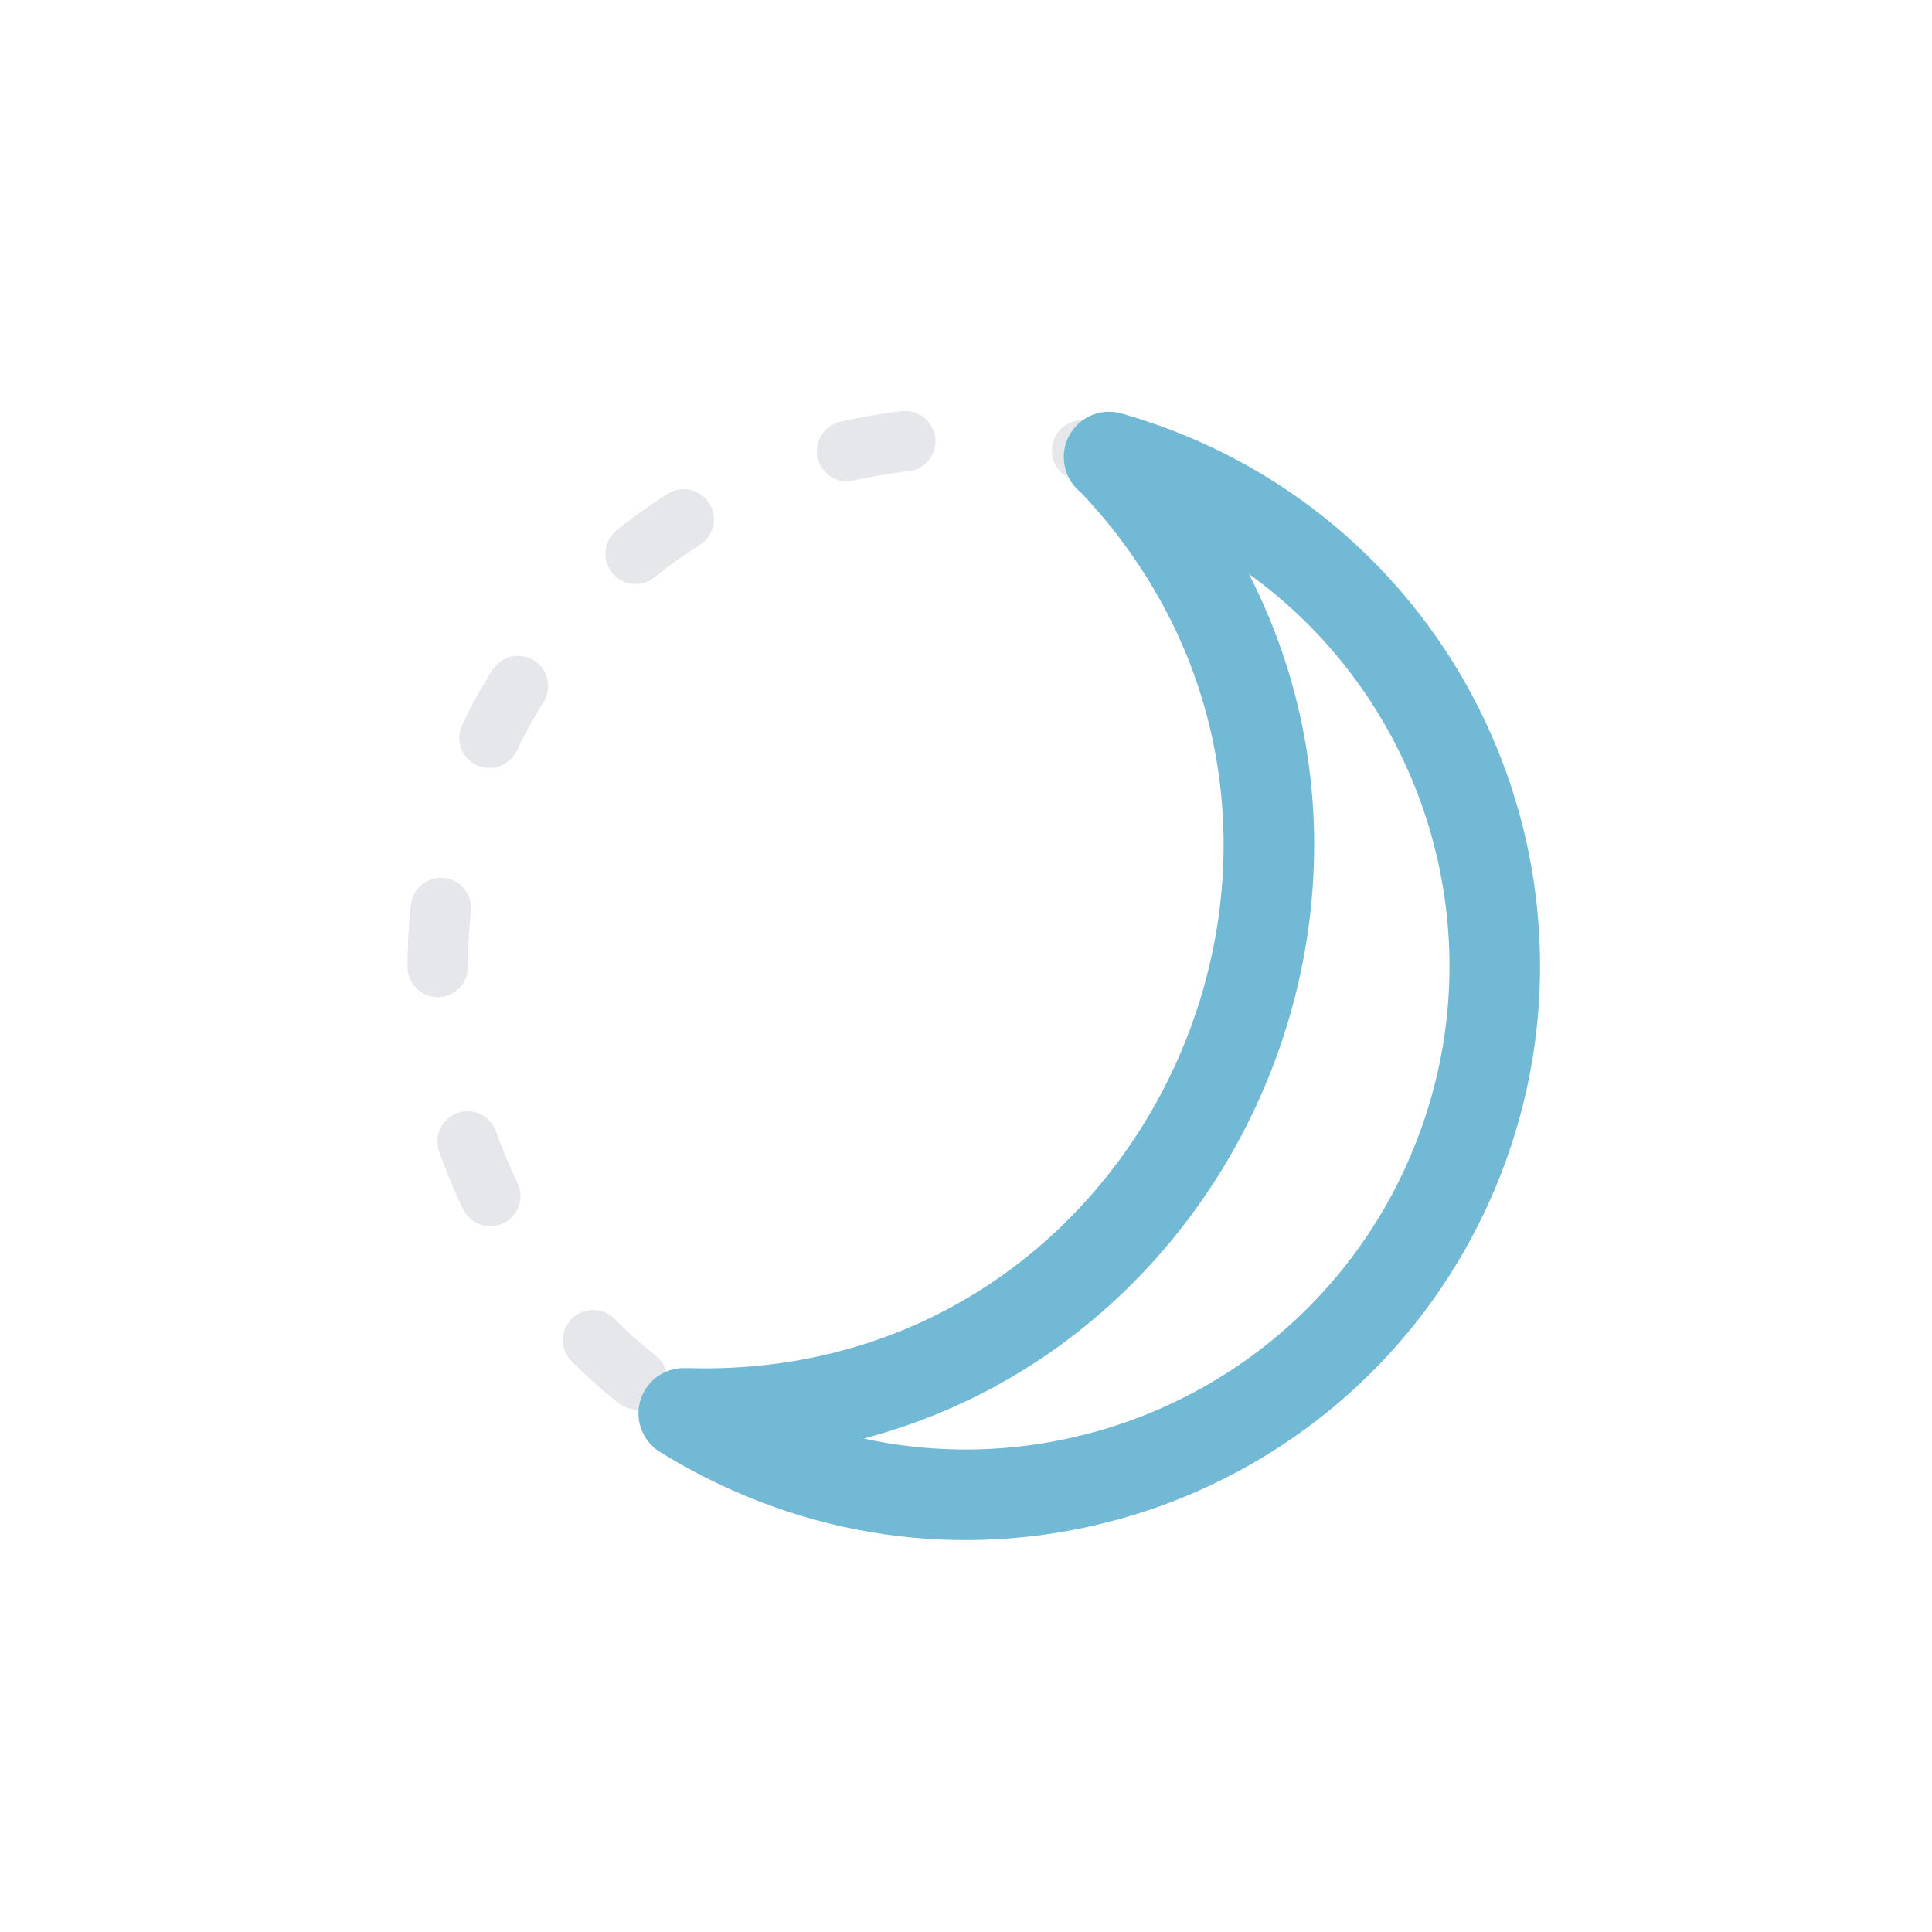
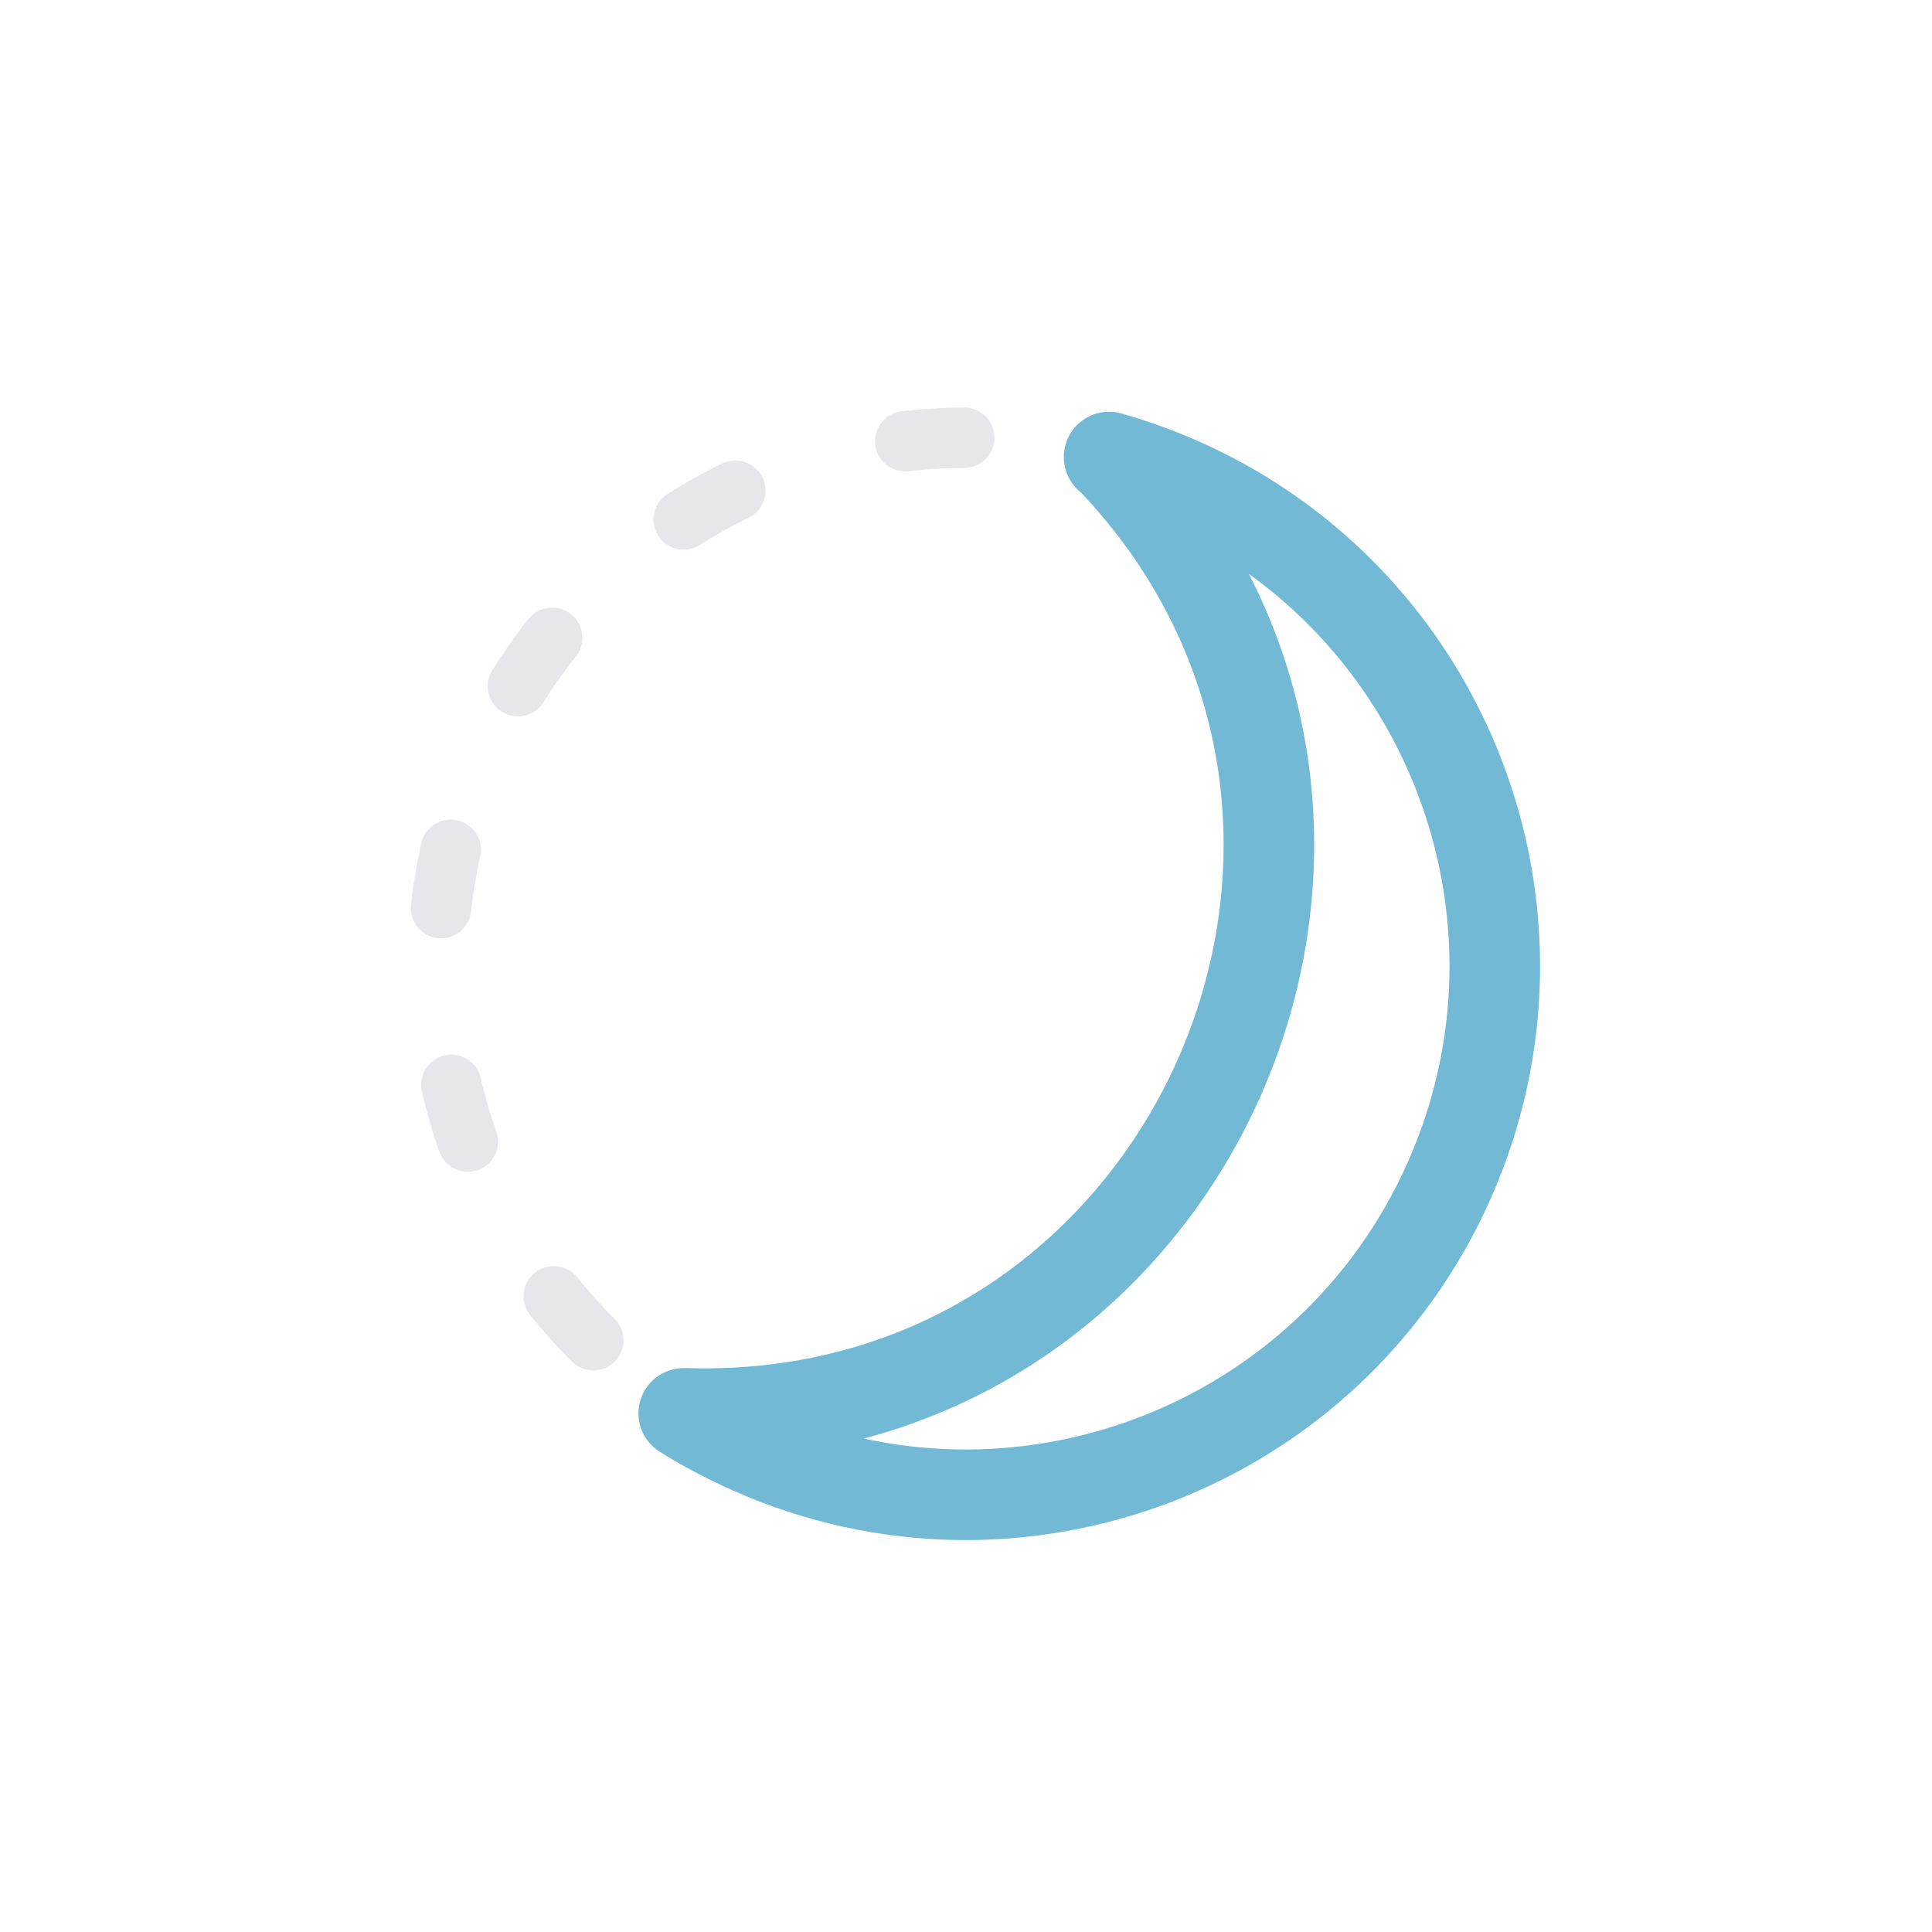
<svg xmlns="http://www.w3.org/2000/svg" viewBox="0 0 64 64">
-   <circle cx="32" cy="32" r="17.5" fill="none" stroke="#e5e7eb" stroke-linecap="round" stroke-linejoin="round" stroke-width="2" stroke-dasharray="1.96 5.89" />
+   <circle cx="32" cy="32" r="17.5" transform="translate(-13.25 32) rotate(-45)" fill="none" stroke="#e5e7eb" stroke-linecap="round" stroke-linejoin="round" stroke-width="2" stroke-dasharray="1.96 5.89" />
  <path d="M39.12,16a18.38,18.38,0,0,0-2.38-.86l.08.06h0C48.36,27.3,39.45,47.3,22.75,46.82l-.1,0A18.21,18.21,0,0,0,24.88,48,17.5,17.5,0,1,0,39.12,16Z" fill="none" stroke="#72b9d5" stroke-linecap="round" stroke-linejoin="round" stroke-width="3" />
</svg>
